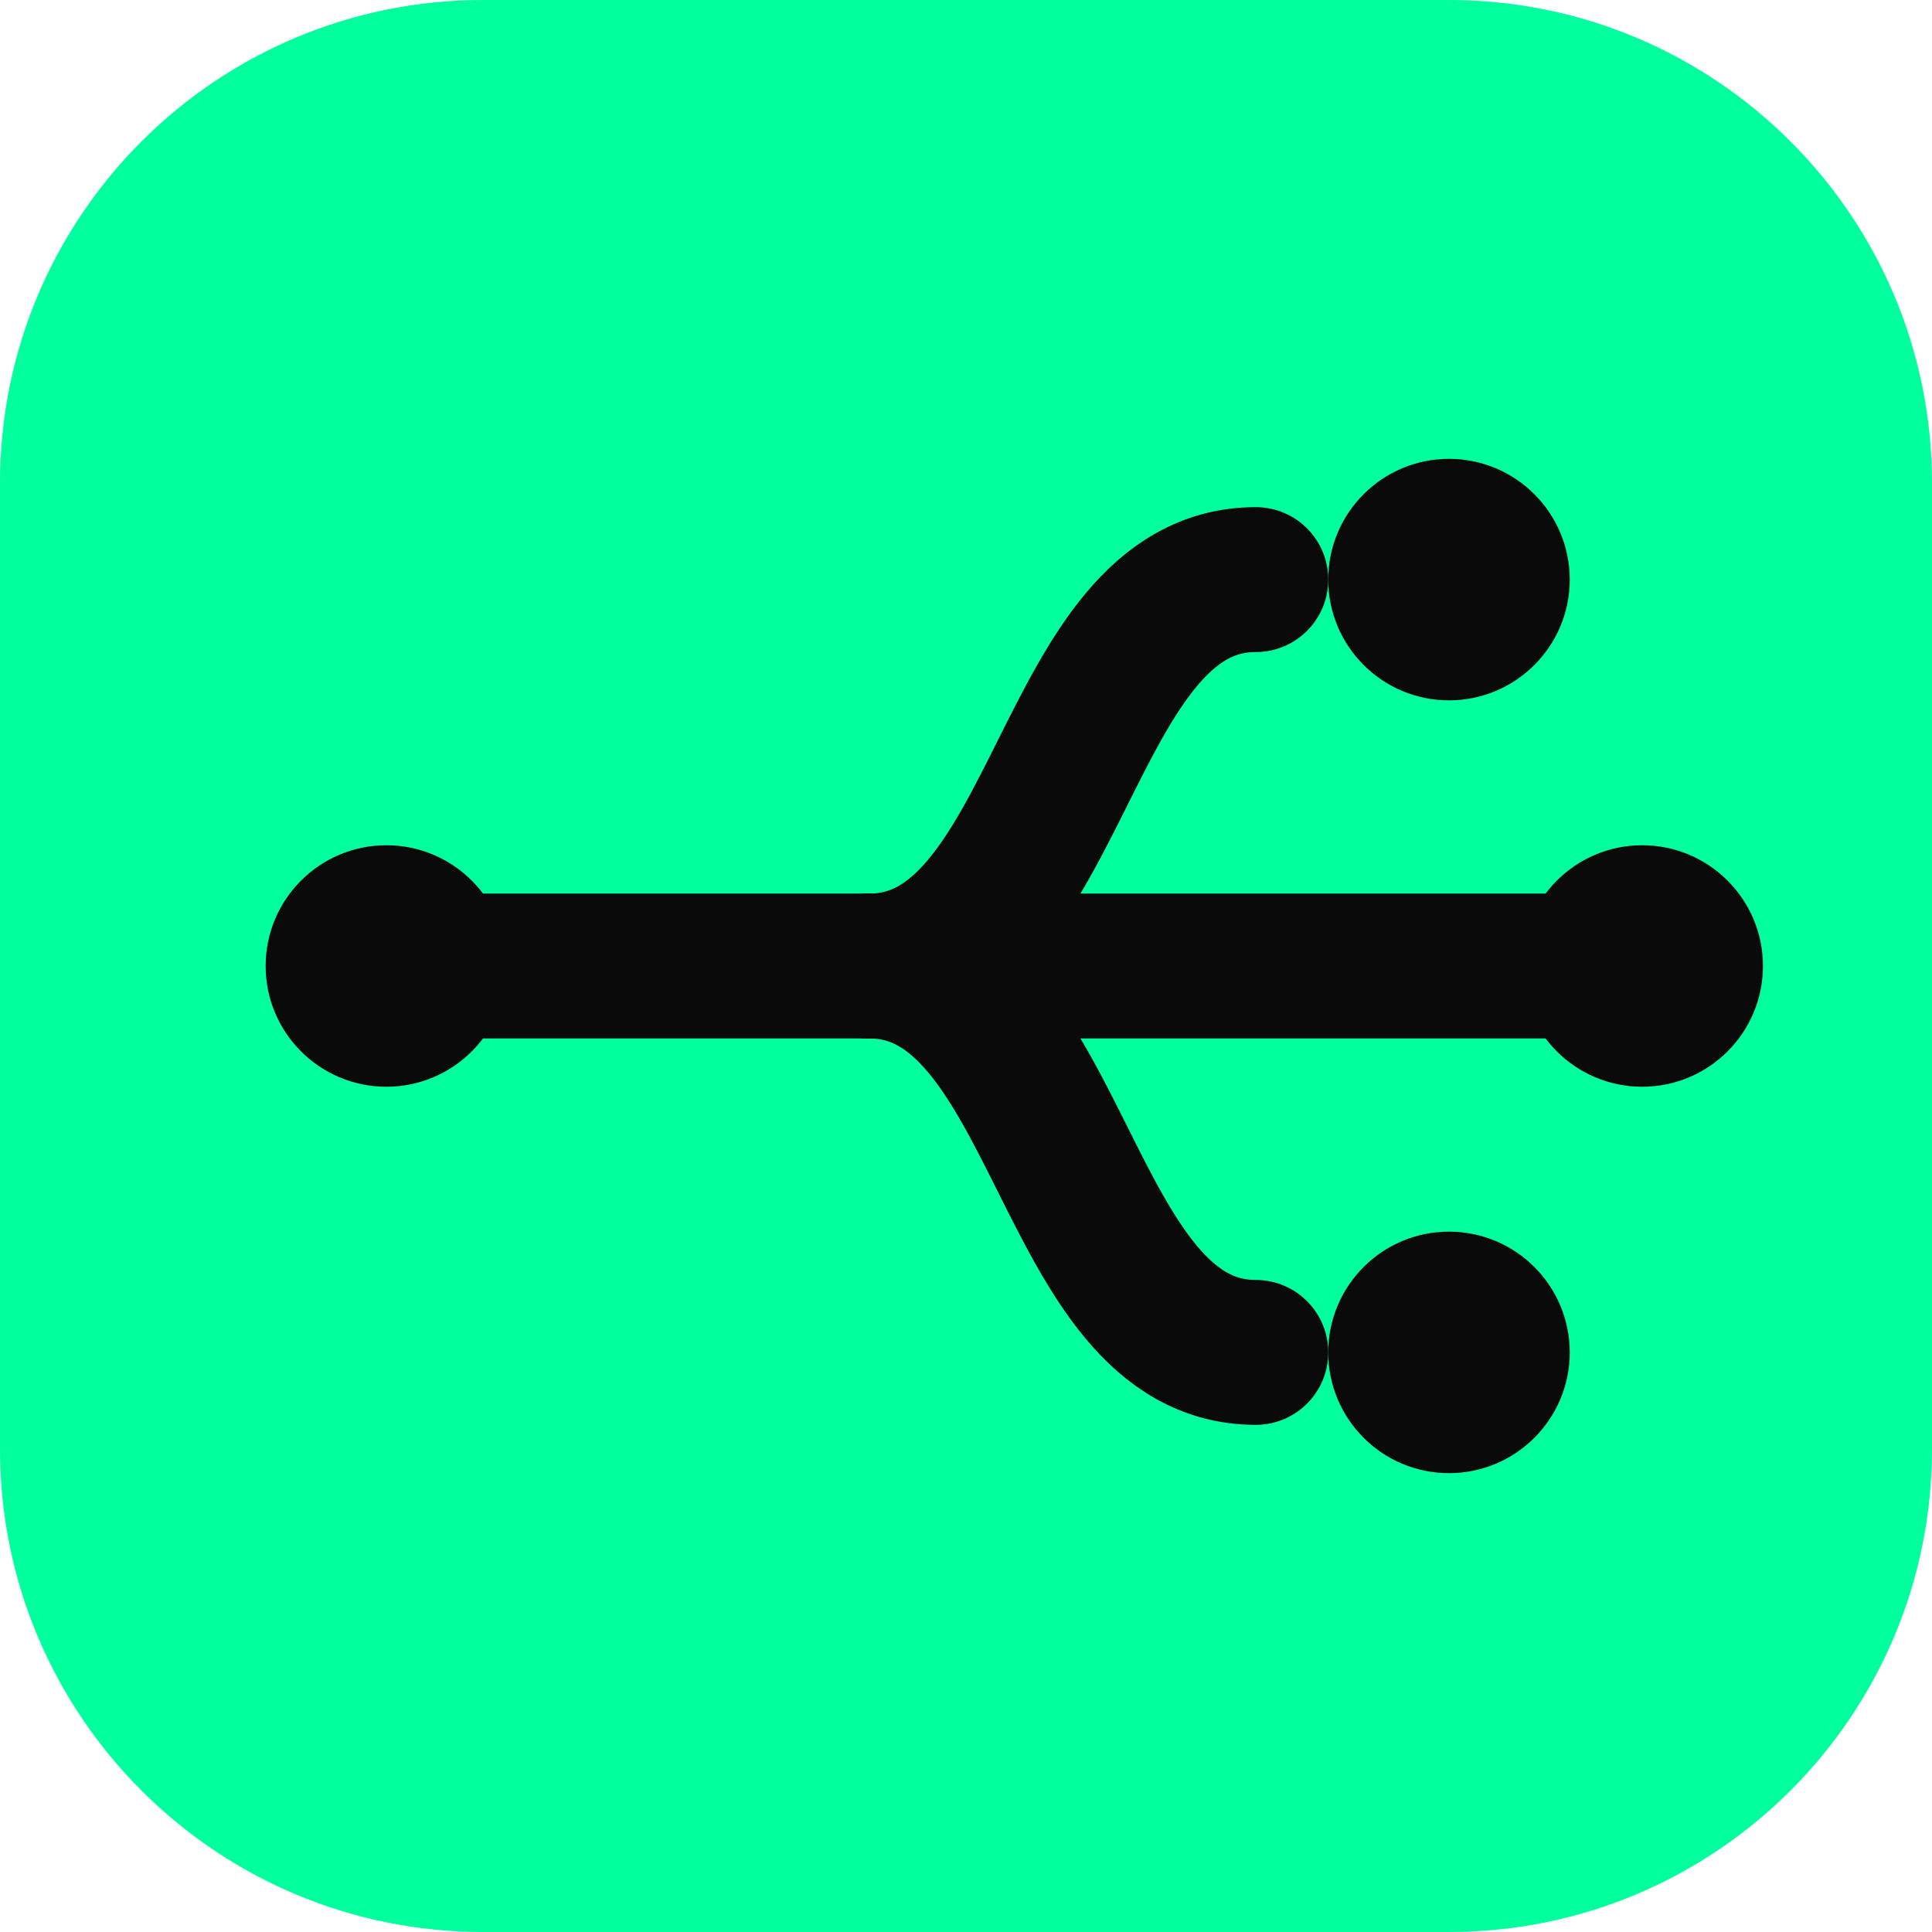
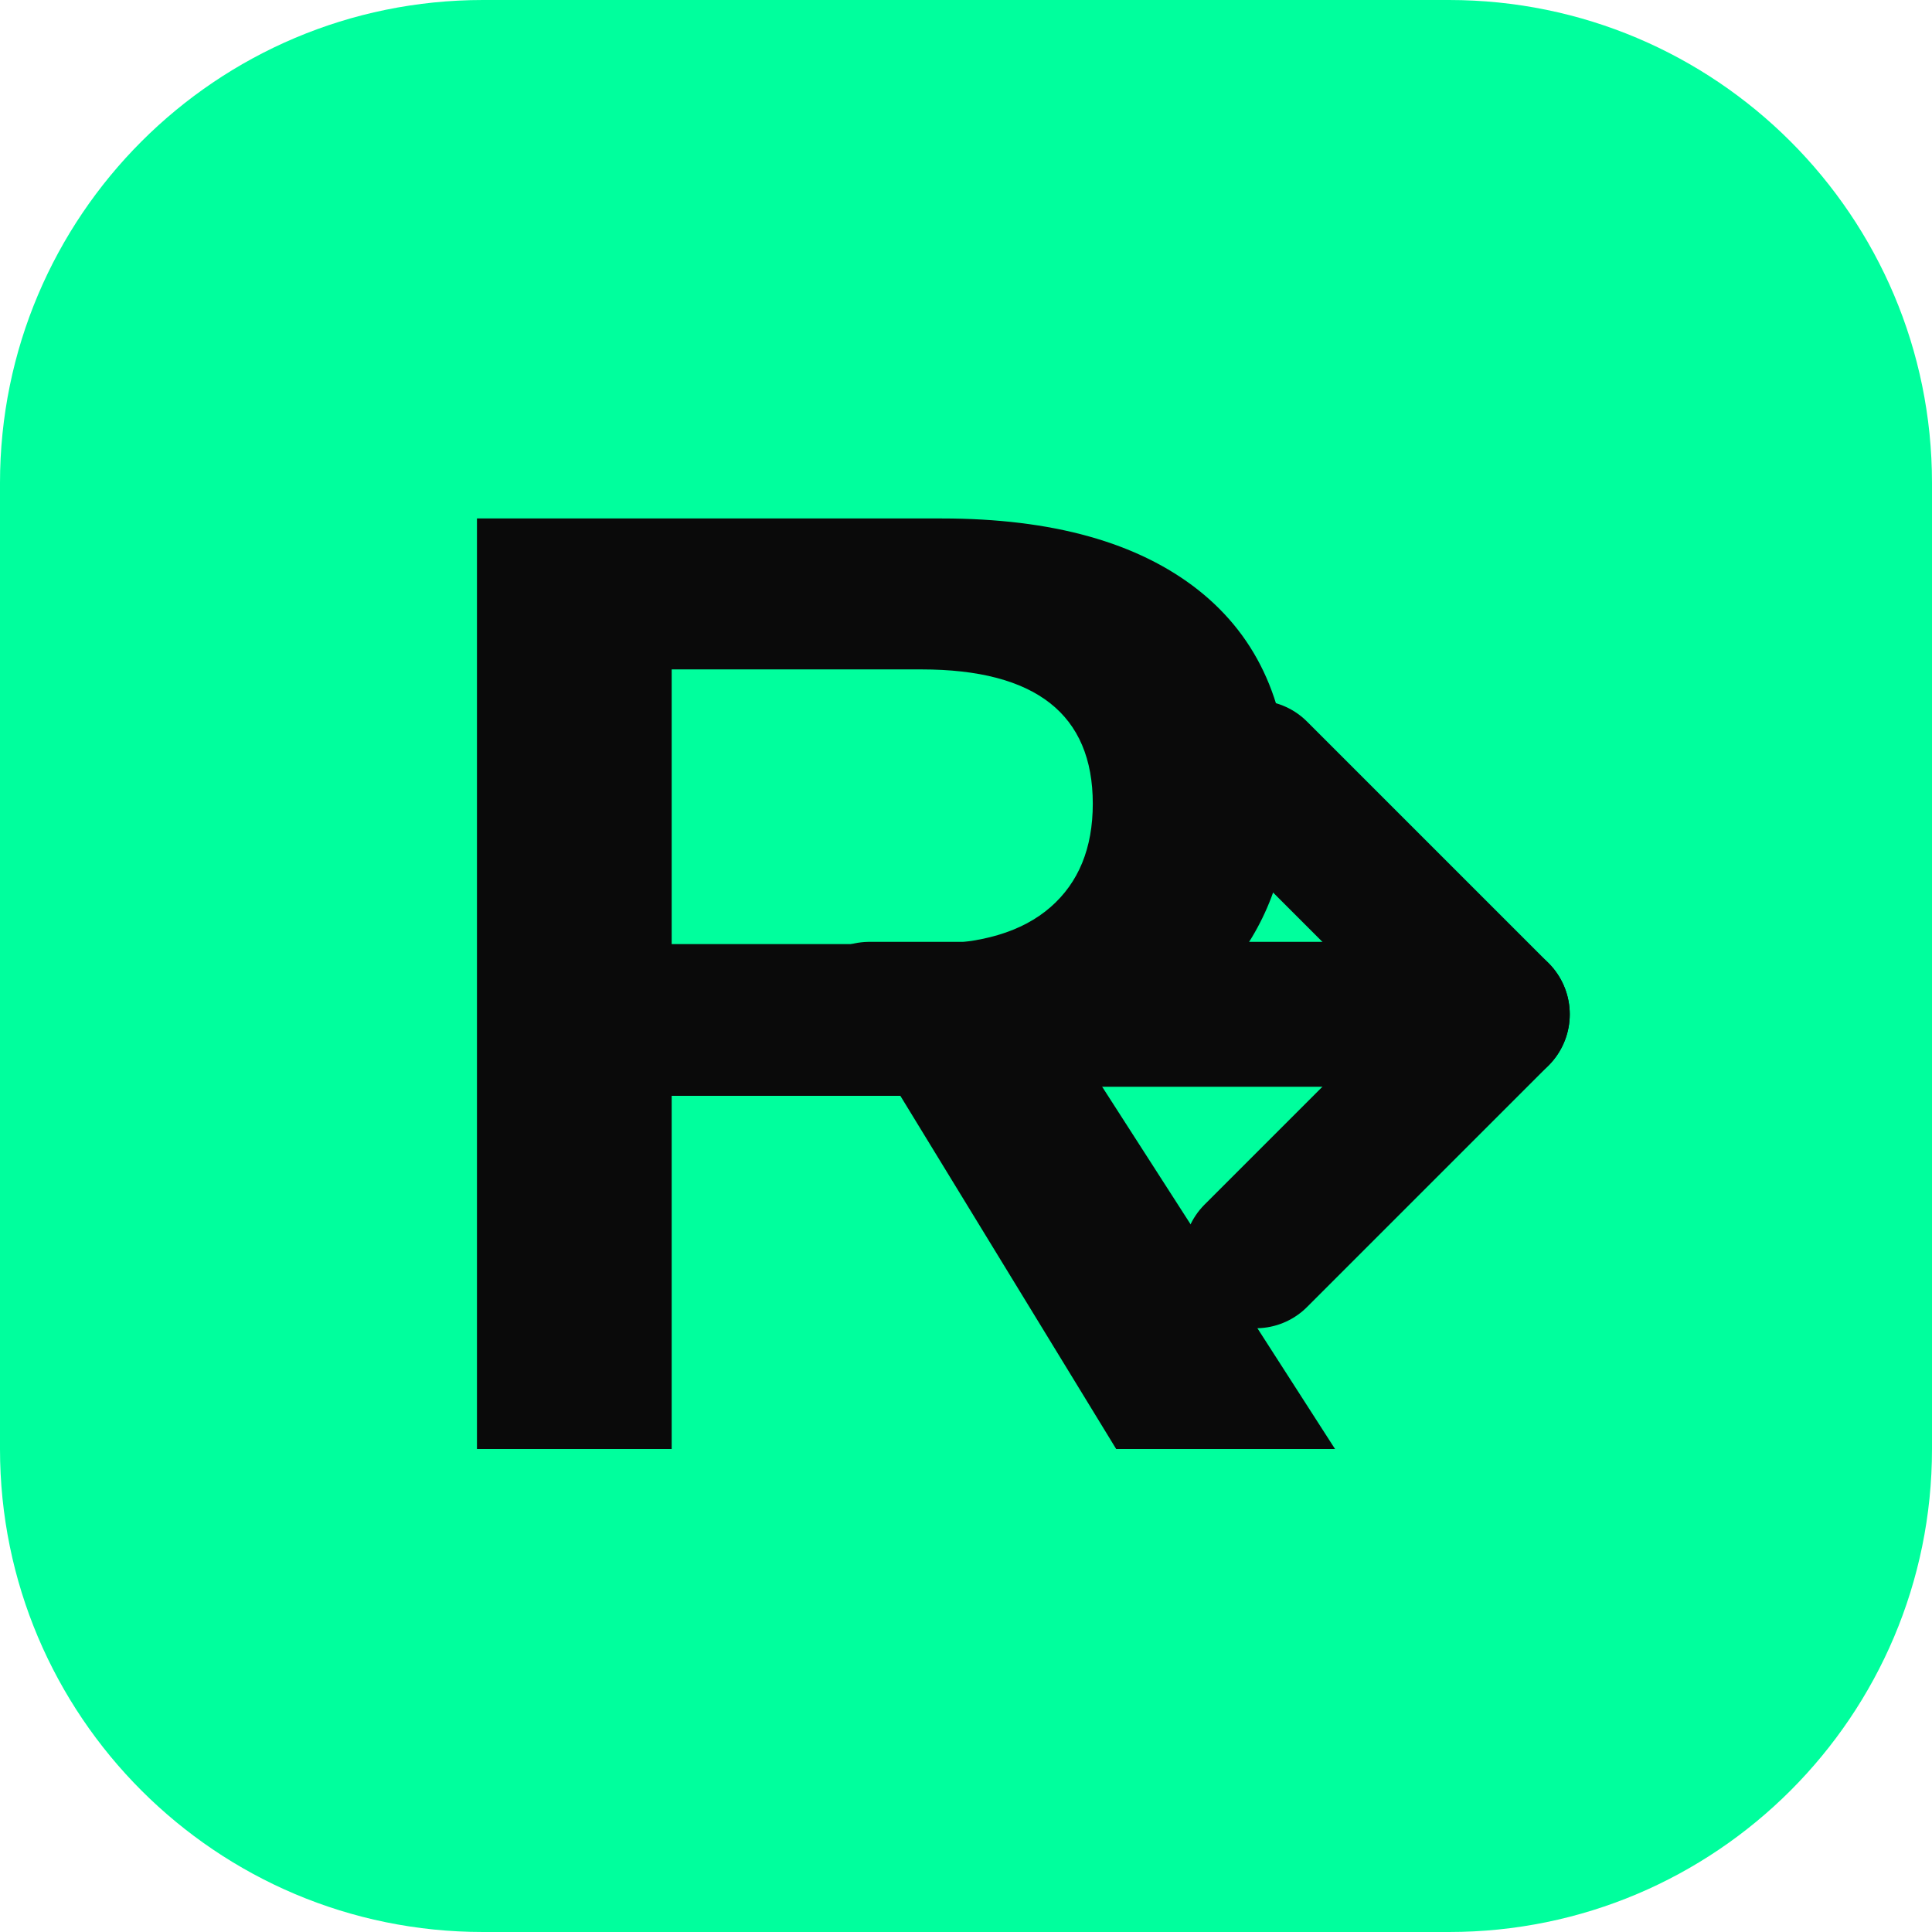
<svg xmlns="http://www.w3.org/2000/svg" viewBox="0 0 40 40" fill="none">
  <rect width="40" height="40" rx="10" fill="#00ff9d" />
-   <path d="M8 20h10" stroke="#0a0a0a" stroke-width="3" stroke-linecap="round" />
-   <path d="M18 20c4 0 4-8 8-8" stroke="#0a0a0a" stroke-width="3" stroke-linecap="round" fill="none" />
-   <path d="M18 20h14" stroke="#0a0a0a" stroke-width="3" stroke-linecap="round" />
-   <path d="M18 20c4 0 4 8 8 8" stroke="#0a0a0a" stroke-width="3" stroke-linecap="round" fill="none" />
-   <circle cx="30" cy="12" r="2.5" fill="#0a0a0a" />
-   <circle cx="34" cy="20" r="2.5" fill="#0a0a0a" />
-   <circle cx="30" cy="28" r="2.5" fill="#0a0a0a" />
-   <circle cx="8" cy="20" r="2.5" fill="#0a0a0a" />
+   <text x="8" y="30" font-family="Arial, Helvetica, sans-serif" font-weight="900" font-size="28" fill="#0a0a0a">R</text>
+   <path d="M26 26l5-5-5-5" stroke="#0a0a0a" stroke-width="3" stroke-linecap="round" stroke-linejoin="round" />
+   <path d="M18 21h13" stroke="#0a0a0a" stroke-width="3" stroke-linecap="round" />
</svg>
